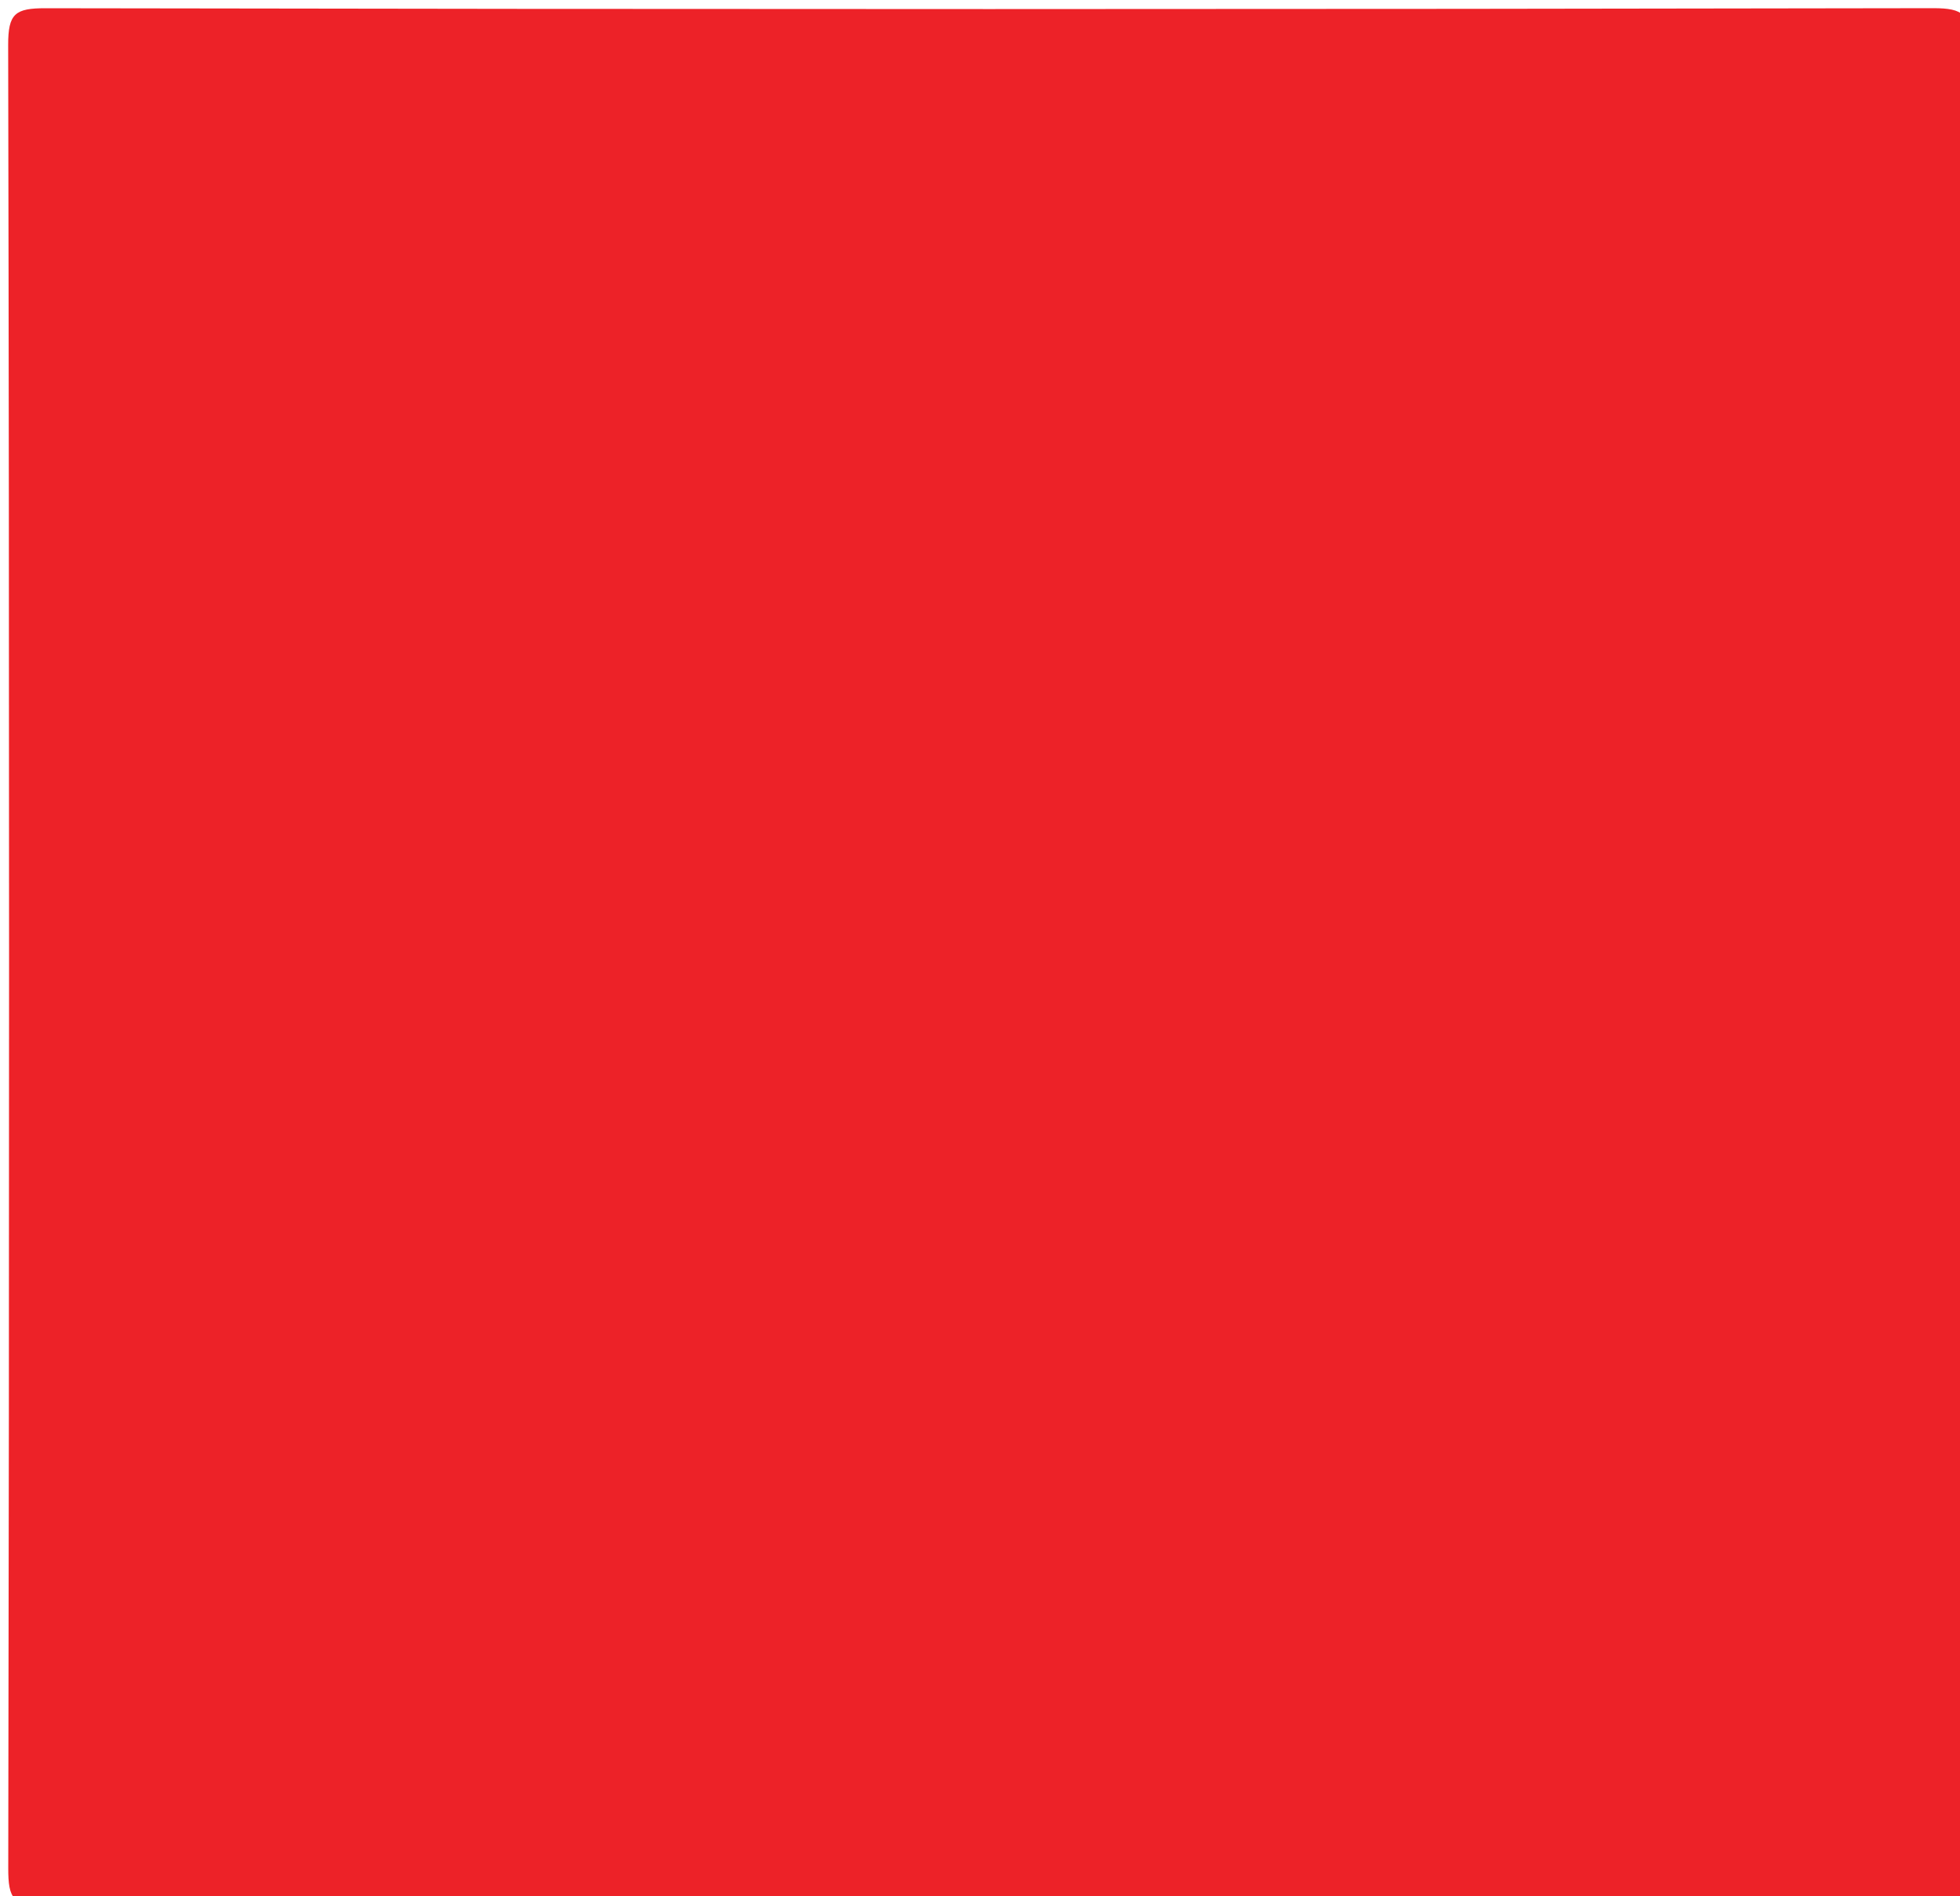
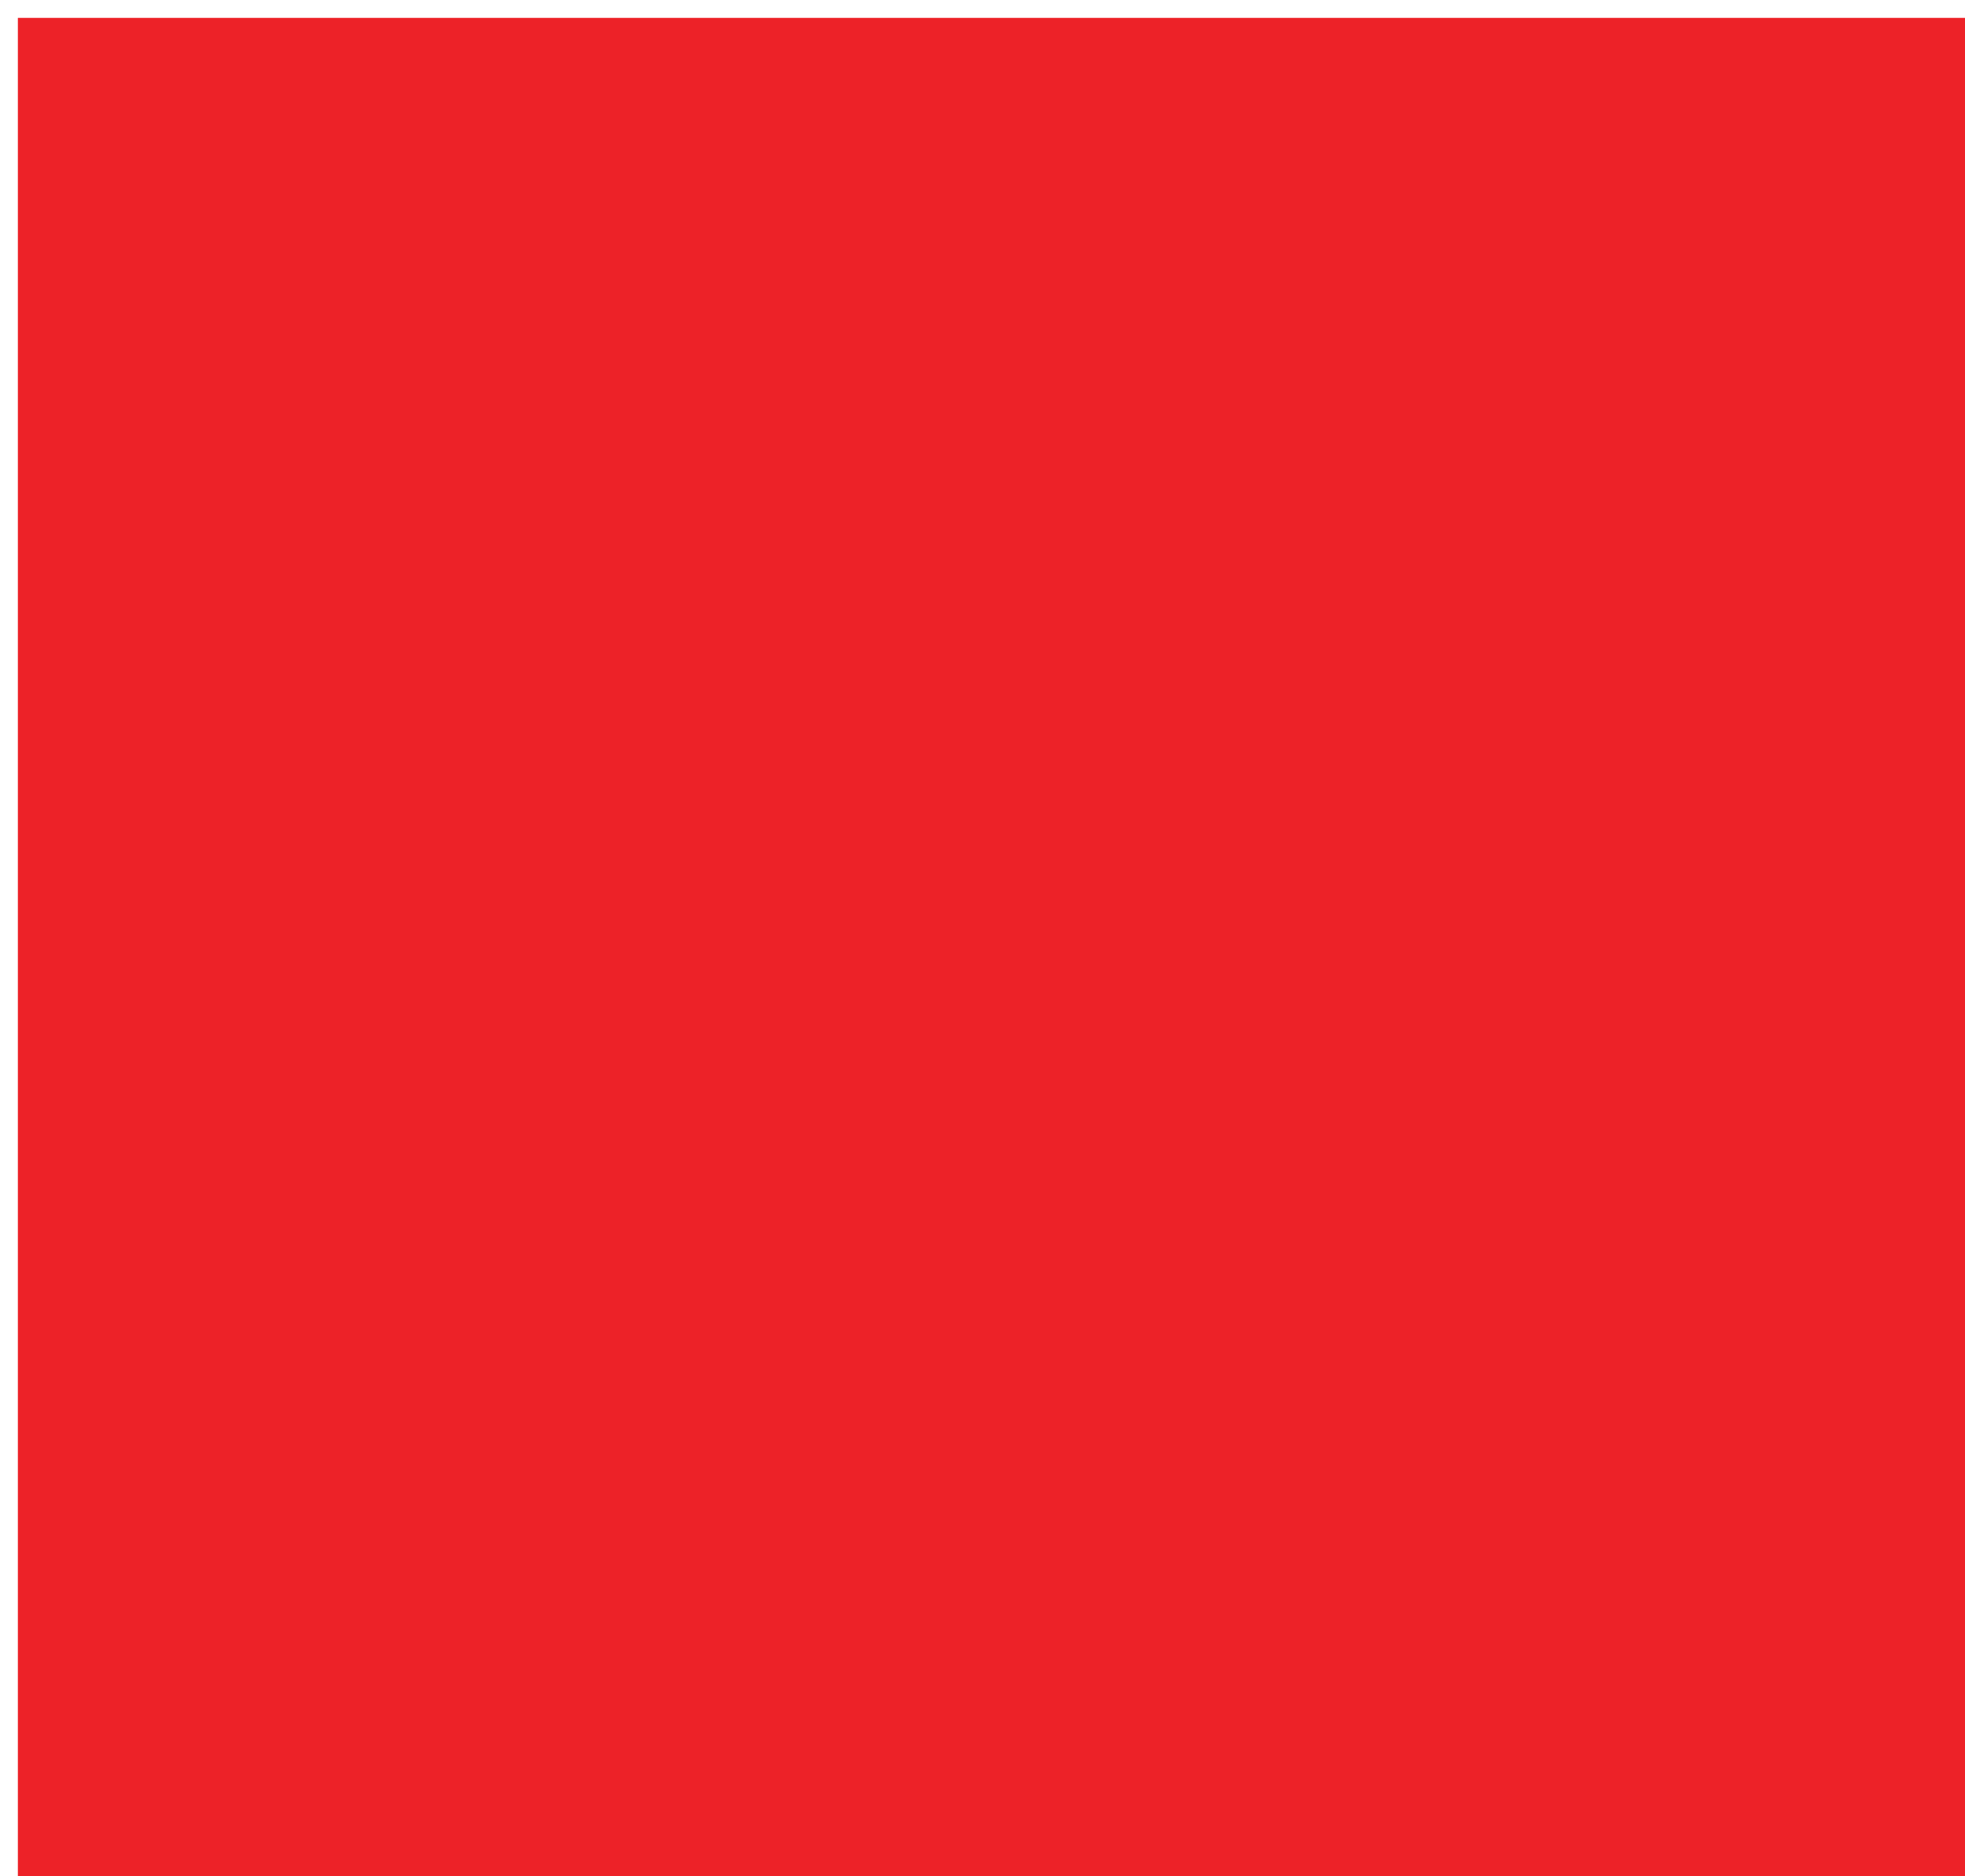
- <svg xmlns="http://www.w3.org/2000/svg" version="1.1" id="Layer_1" x="0px" y="0px" width="100%" viewBox="0 0 216 209" enable-background="new 0 0 216 209" xml:space="preserve">
-   <path fill="#ED2228" opacity="1" stroke="none" d=" M216.47,210   C145.611,210 75.283,209.965 4.955,210.102   C1.439,210.109 0.904,209.282 0.91,205.955   C1.03,138.96 1.035,71.965 0.9,4.97   C0.893,1.484 1.671,0.902 5.03,0.908   C74.358,1.03 143.687,1.033 213.015,0.902   C216.469,0.895 217.101,1.623 217.094,5.015   C216.968,73.343 217,141.672 216.47,210  z" />
+ <svg xmlns="http://www.w3.org/2000/svg" version="1.1" id="Layer_1" x="0px" y="0px" width="100%" viewBox="0 0 110 105" enable-background="new 0 0 110 105" xml:space="preserve">
+   <path fill="#ED2228" opacity="1" stroke="none" d=" M110.75,105.75   C74,106 37.5,106 1,106   C1,71 1,36 1,1   C37.667,1 74.333,1 111,1   C111,35.833 111,70.667 110.75,105.75  z" />
</svg>
